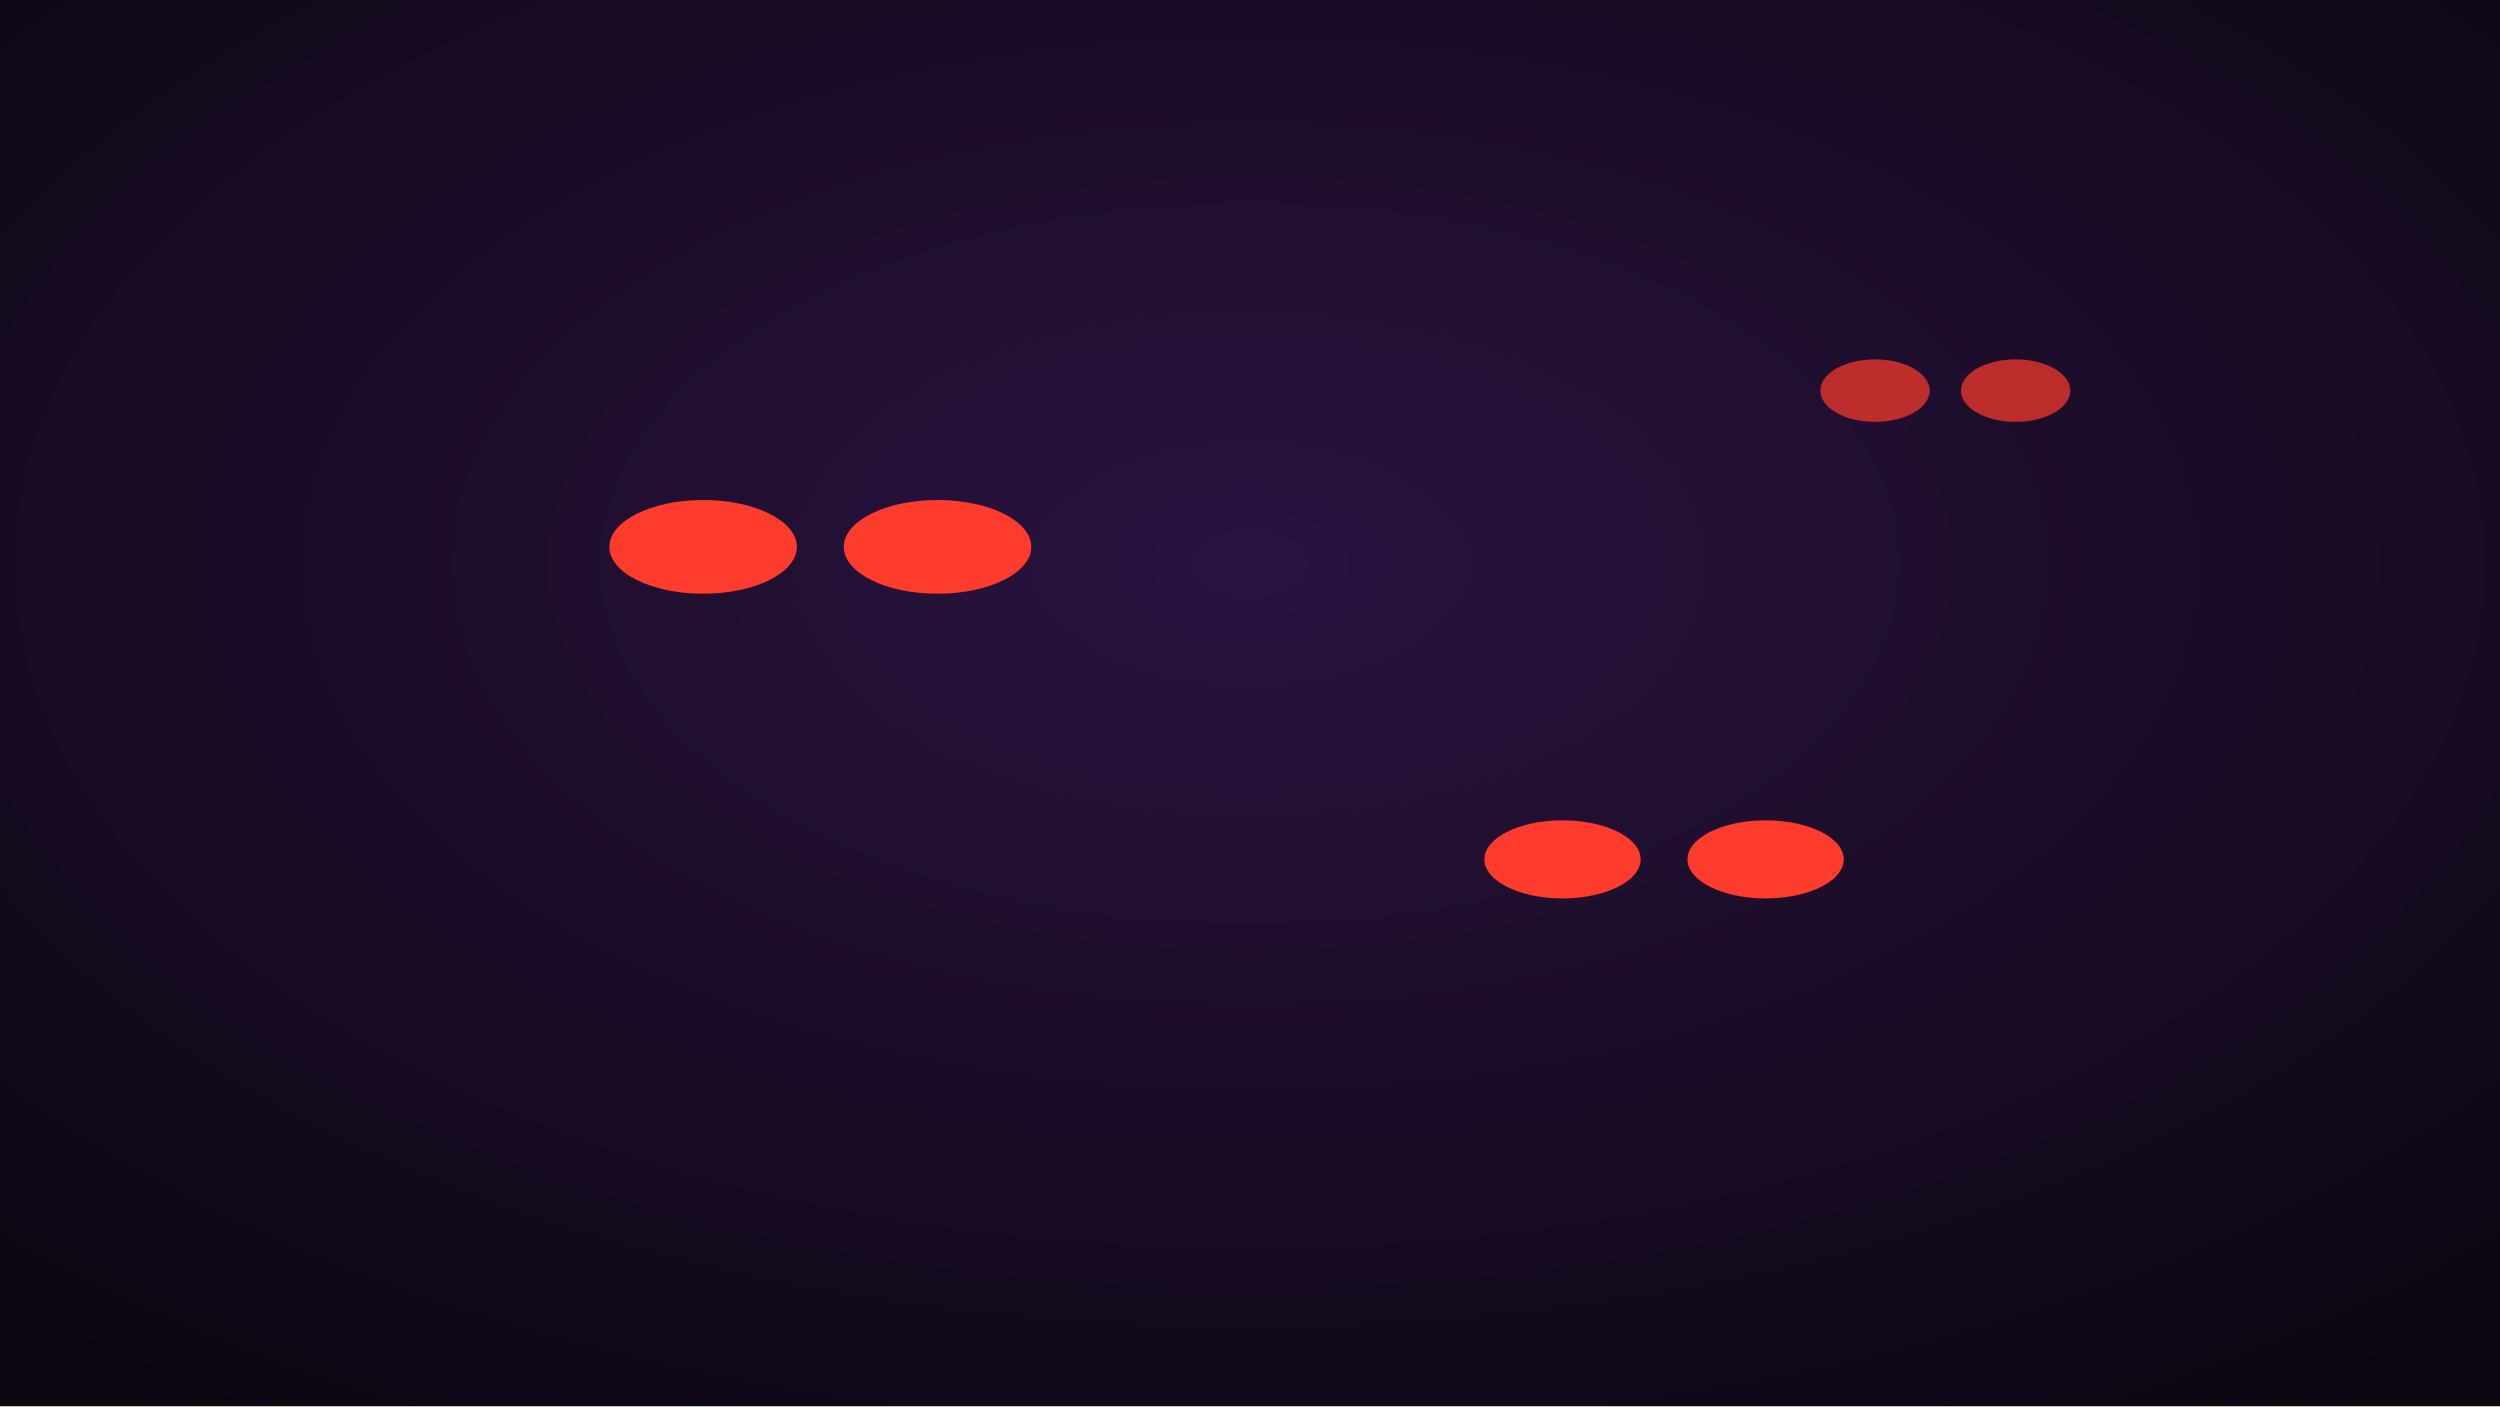
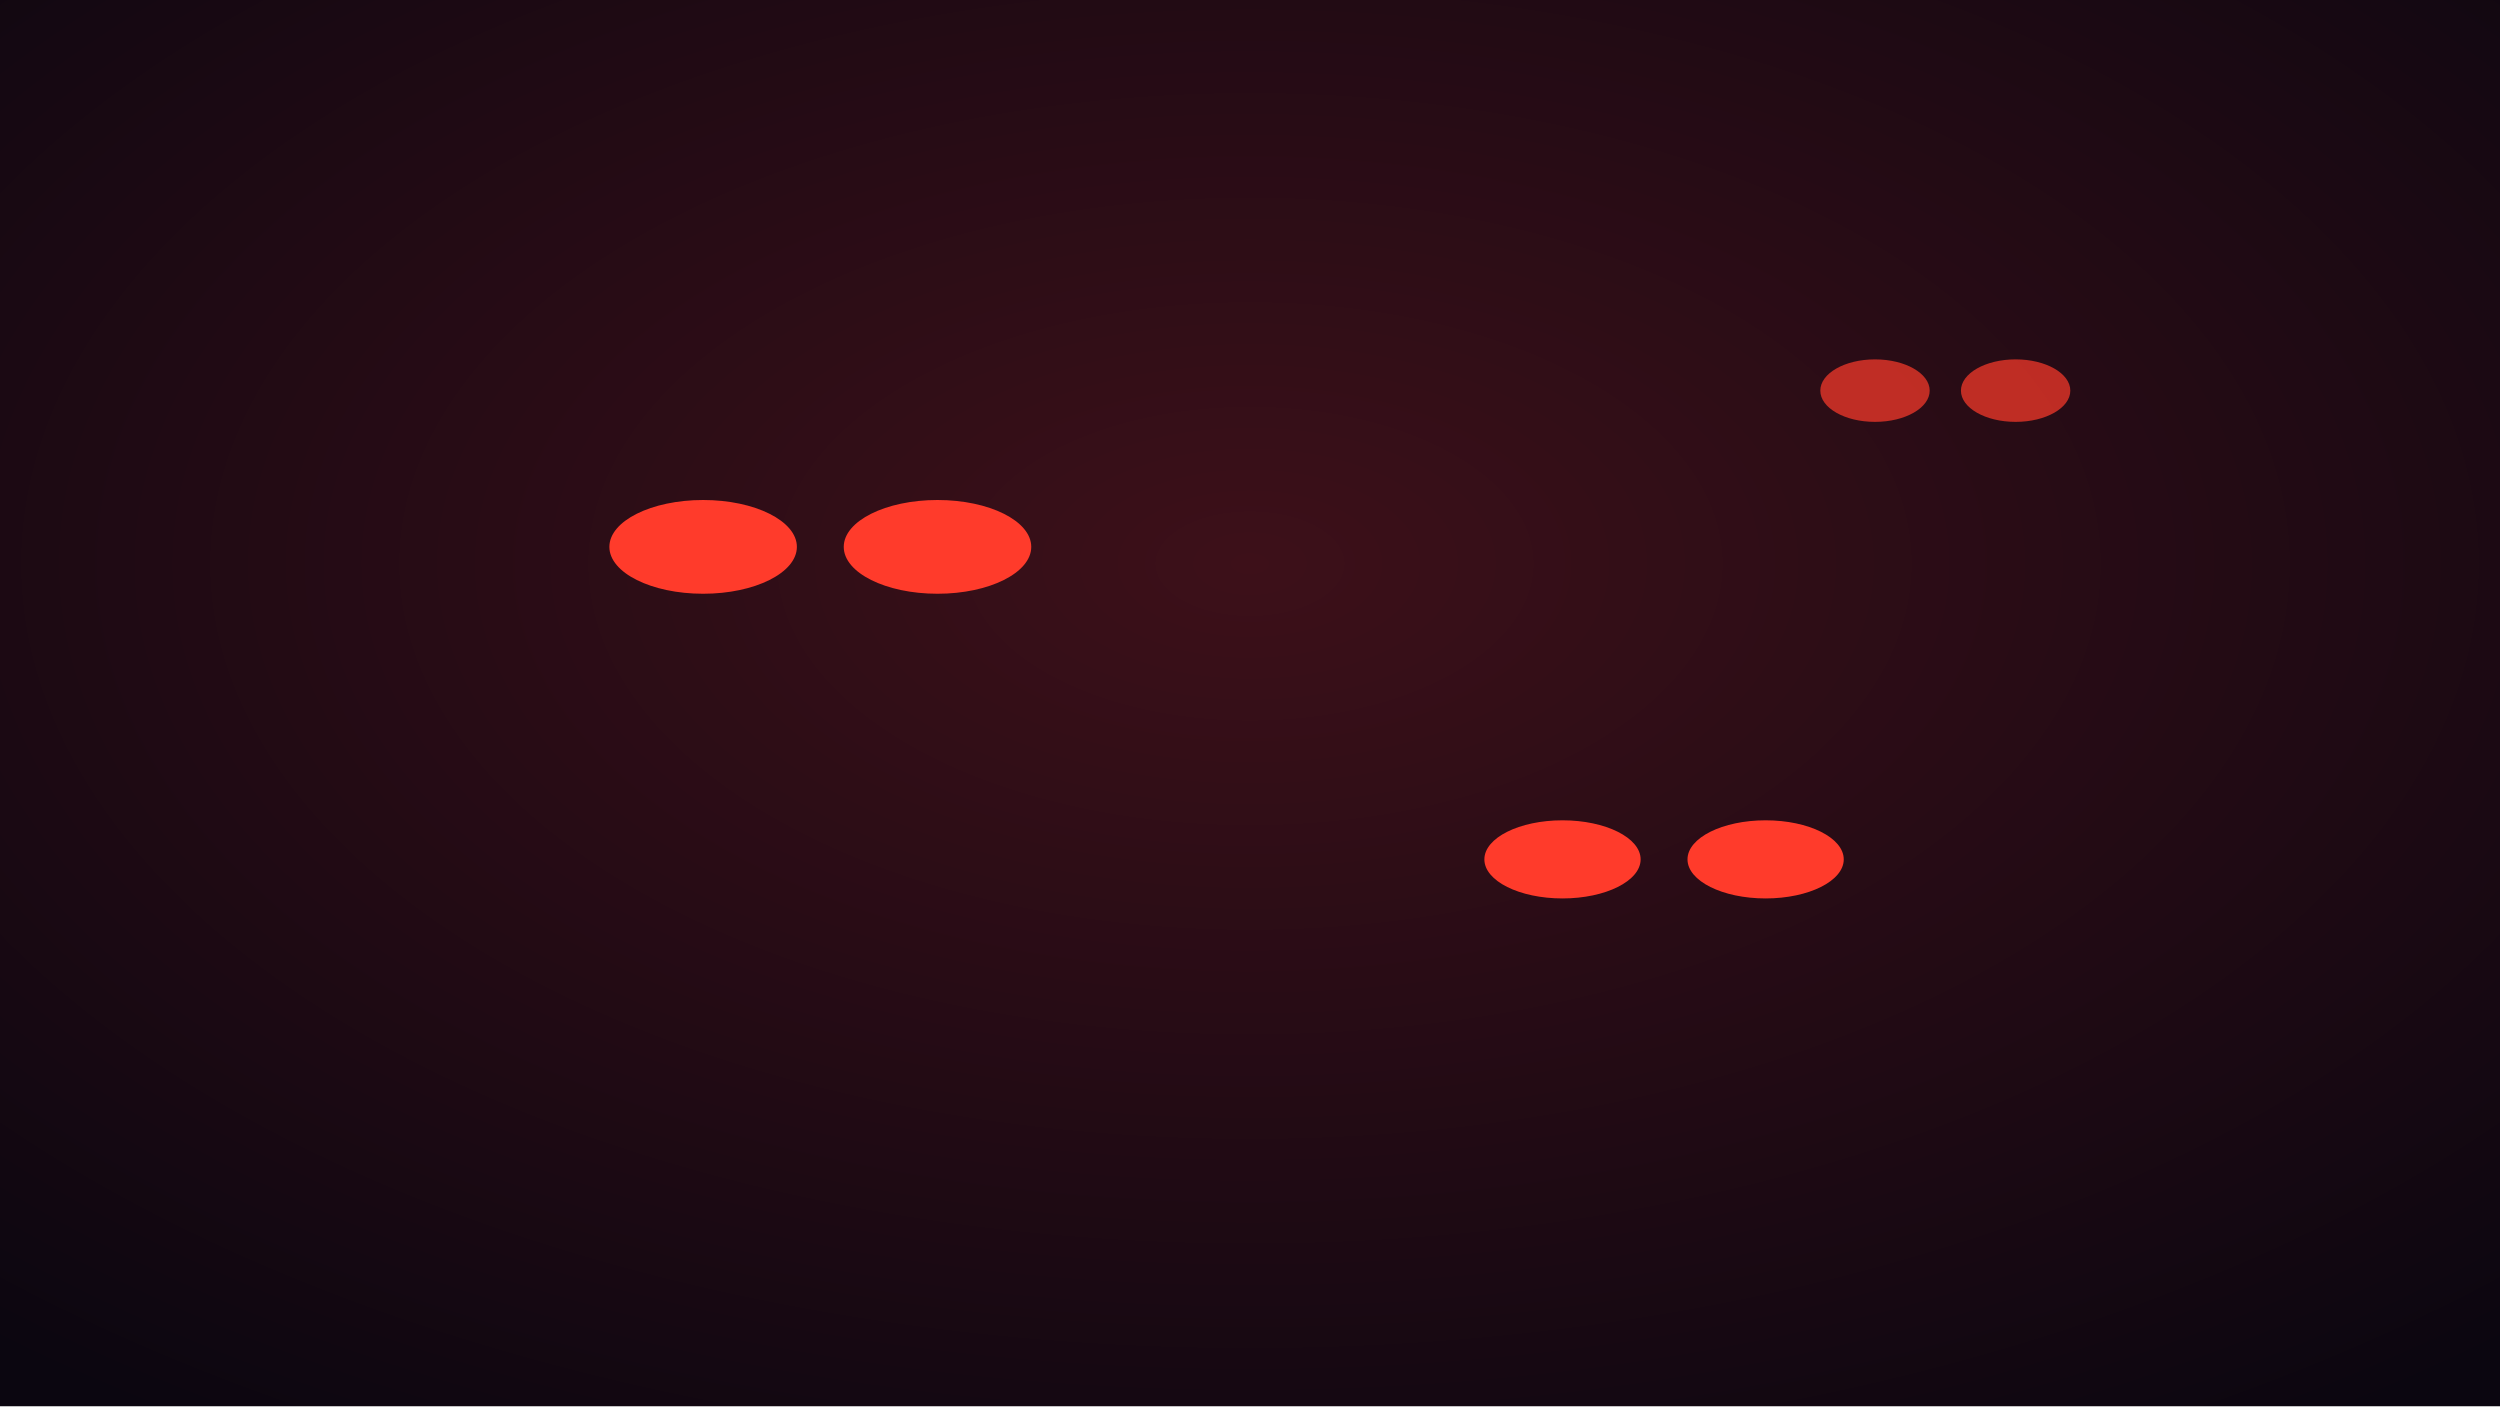
<svg xmlns="http://www.w3.org/2000/svg" viewBox="0 0 320 180">
  <defs>
    <radialGradient id="g" cx="50%" cy="40%" r="75%">
-       <stop offset="0" stop-color="#2a1340" />
+       <stop offset="0" stop-color="#3d1019" />
      <stop offset="1" stop-color="#0b0610" />
    </radialGradient>
  </defs>
  <rect width="320" height="180" fill="url(#g)" />
  <g fill="#ff3b2b">
    <ellipse cx="90" cy="70" rx="12" ry="6" />
    <ellipse cx="120" cy="70" rx="12" ry="6" />
    <ellipse cx="200" cy="110" rx="10" ry="5" />
    <ellipse cx="226" cy="110" rx="10" ry="5" />
    <ellipse cx="240" cy="50" rx="7" ry="4" opacity=".7" />
    <ellipse cx="258" cy="50" rx="7" ry="4" opacity=".7" />
  </g>
</svg>
